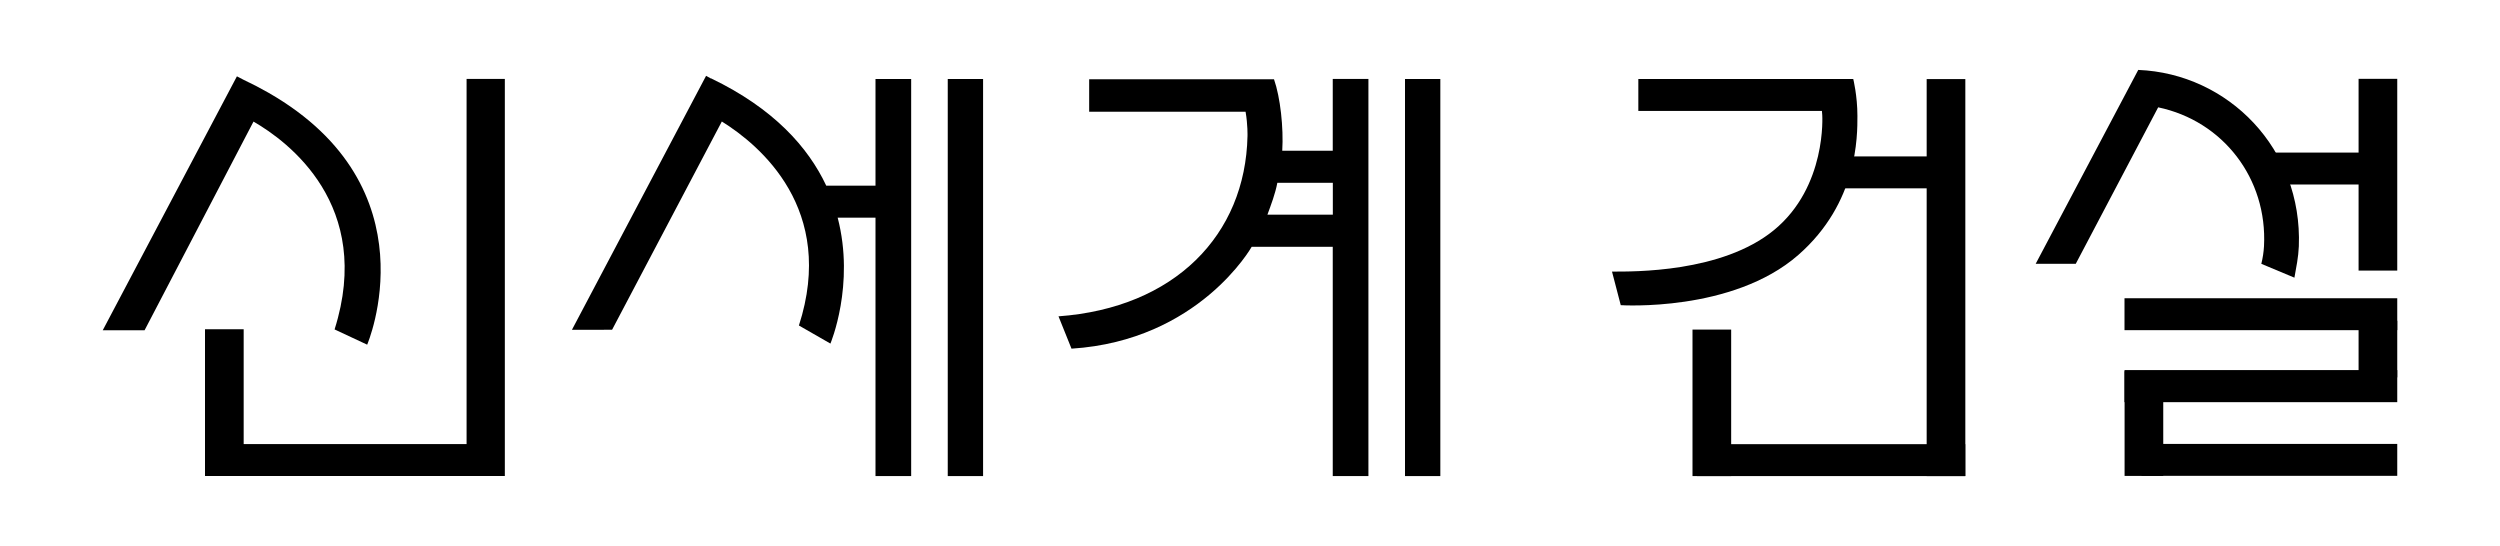
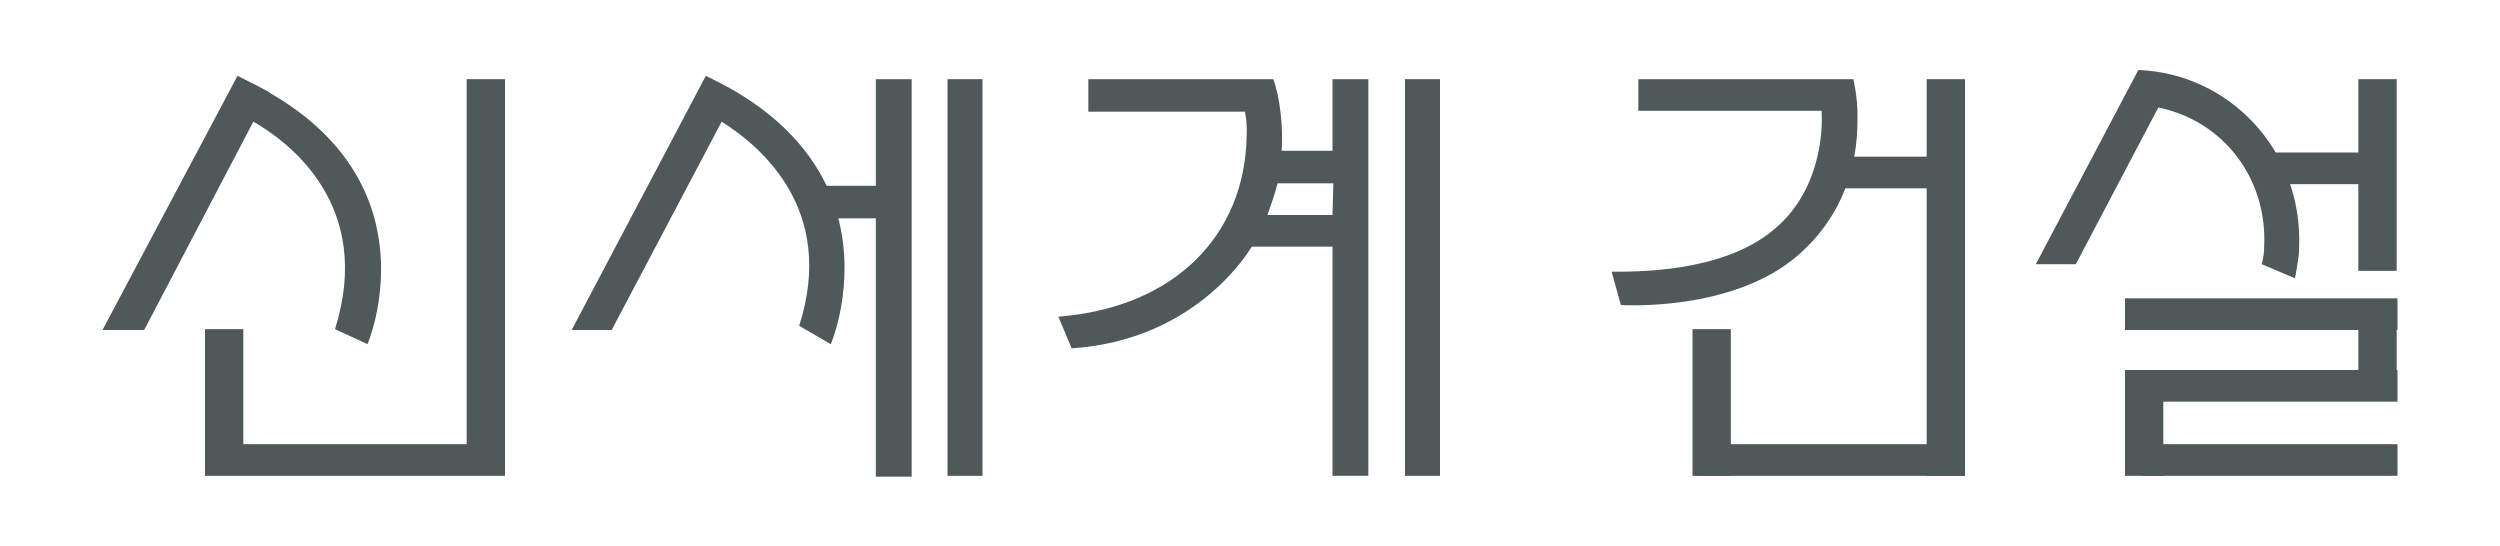
- <svg xmlns="http://www.w3.org/2000/svg" version="1.1" id="Layer_1" x="0px" y="0px" viewBox="0 0 300 65.52" style="enable-background:new 0 0 300 65.52;" xml:space="preserve">
+ <svg xmlns="http://www.w3.org/2000/svg" version="1.1" id="Layer_1" x="0px" y="0px" viewBox="0 0 300 65.5" style="enable-background:new 0 0 300 65.5;" xml:space="preserve">
+   <style type="text/css">
+ 	.st0{fill:#4F5959;}
+ </style>
  <g>
-     <path d="M105.07,22.28h-5.92c-2.17-4.61-6.3-9.26-13.83-12.88l-0.01,0.02L84.73,9.1L68.63,39.58l4.82-0.01l13.17-24.99   c4.58,2.85,13.75,10.54,9.25,24.48l3.78,2.17c0,0,2.97-7.04,0.87-15.11h4.54v31.01h4.28V9.48h-4.28V22.28z" />
-     <path d="M113.73,57.13h4.24V9.48h-4.24V57.13z" />
-     <path d="M40.15,39.53l3.91,1.83c0,0,8.08-18.81-11.84-30.23l-0.09-0.05c-0.91-0.52-1.89-1.03-2.93-1.52l-0.77-0.4L12.33,39.63h5.02   l13.07-25.04C34.58,16.99,44.86,24.63,40.15,39.53" />
-     <path d="M55.99,53.29H29.24V39.51H24.6v17.61h35.98V9.47h-4.59V53.29z" />
-     <path d="M231.2,57.13h4.64V9.49h-4.64V57.13z" />
-     <path d="M234.38,18.77H221.1v3.83h13.28V18.77z M235.83,53.3h-32.19v3.83h32.19V53.3z" />
-     <path d="M207.74,57.13h-4.64V39.55h4.64V57.13z M285.33,18.31h-13.29v3.83h13.29V18.31z M287.67,35.79h-32.73v3.83h32.73V35.79z    M287.67,53.27h-30.69v3.83h30.69V53.27z M287.67,44.41h-32.73v3.85h32.73V44.41z" />
-     <path d="M259.59,57.11h-4.64V44.55h4.64V57.11z M287.67,9.46h-4.64v23.01h4.64V9.46z M287.67,38.49h-4.64v6.8h4.64V38.49z" />
-     <path d="M196.6,13.32V9.48h25.79c0,0,0.5,2,0.5,4.43c0,2.43,0.07,10.42-7.1,16.69c-7.89,6.9-21.3,6.02-21.3,6.02l-1.05-4.03   c2.55,0,13.19,0.15,19.44-4.98c6.36-5.22,5.79-13.8,5.79-13.8l-0.04-0.5H196.6" />
-     <path d="M256.59,8.39L256.59,8.39l-12.31,23.27h4.81l9.89-18.78c7.77,1.63,13.13,8.54,12.7,16.67c-0.04,0.71-0.15,1.41-0.32,2.11   l3.97,1.66c0.22-1.23,0.48-2.48,0.53-3.76C276.31,17.86,267.39,8.83,256.59,8.39" />
-     <path d="M168.6,57.13h4.24V9.48h-4.24V57.13z" />
-     <path d="M128.58,41.84c15.3-0.98,21.62-12.22,21.62-12.22h9.73v27.51h4.28V9.47h-4.28v8.62h-6.06c0.17-2.76-0.23-6.41-0.99-8.58   h-22.18v3.9l18.77,0c0.27,1.55,0.23,2.92,0.23,2.92c-0.25,11.86-8.73,20.61-22.68,21.63L128.58,41.84z M159.93,25.76h-7.84   c0.45-1.23,0.94-2.5,1.19-3.82h6.66V25.76z" />
+     <path class="st0" d="M105.1,22.3h-5.9C97,17.7,92.8,13,85.3,9.4l0,0l-0.6-0.3L68.6,39.6l4.8,0l13.2-25c4.6,2.9,13.8,10.5,9.3,24.5   l3.8,2.2c0,0,3-7,0.9-15.1h4.5v31h4.3V9.5h-4.3L105.1,22.3L105.1,22.3z" />
+     <path class="st0" d="M113.7,57.1h4.2V9.5h-4.2V57.1z" />
+     <path class="st0" d="M40.2,39.5l3.9,1.8c0,0,8.1-18.8-11.8-30.2l-0.1-0.1c-0.9-0.5-1.9-1-2.9-1.5l-0.8-0.4L12.3,39.6h5l13.1-25   C34.6,17,44.9,24.6,40.2,39.5" />
+     <path class="st0" d="M56,53.3H29.2V39.5h-4.6v17.6h36V9.5H56V53.3z" />
+     <path class="st0" d="M231.2,57.1h4.6V9.5h-4.6V57.1z" />
+     <path class="st0" d="M234.4,18.8h-13.3v3.8h13.3V18.8z M235.8,53.3h-32.2v3.8h32.2V53.3z" />
+     <path class="st0" d="M207.7,57.1h-4.6V39.5h4.6V57.1z M285.3,18.3H272v3.8h13.3V18.3z M287.7,35.8h-32.7v3.8h32.7V35.8z    M287.7,53.3H257v3.8h30.7V53.3z M287.7,44.4h-32.7v3.8h32.7V44.4z" />
+     <path class="st0" d="M259.6,57.1h-4.6V44.5h4.6V57.1z M287.7,9.5H283v23h4.6V9.5z M287.7,38.5H283v6.8h4.6V38.5z" />
+     <path class="st0" d="M196.6,13.3V9.5h25.8c0,0,0.5,2,0.5,4.4s0.1,10.4-7.1,16.7c-7.9,6.9-21.3,6-21.3,6l-1.1-4   c2.6,0,13.2,0.2,19.4-5c6.4-5.2,5.8-13.8,5.8-13.8l0-0.5L196.6,13.3" />
+     <path class="st0" d="M256.6,8.4L256.6,8.4l-12.3,23.3h4.8l9.9-18.8c7.8,1.6,13.1,8.5,12.7,16.7c0,0.7-0.1,1.4-0.3,2.1l4,1.7   c0.2-1.2,0.5-2.5,0.5-3.8C276.3,17.9,267.4,8.8,256.6,8.4" />
+     <path class="st0" d="M168.6,57.1h4.2V9.5h-4.2V57.1z" />
+     <path class="st0" d="M128.6,41.8c15.3-1,21.6-12.2,21.6-12.2h9.7v27.5h4.3V9.5h-4.3v8.6h-6.1c0.2-2.8-0.2-6.4-1-8.6h-22.2v3.9h18.8   c0.3,1.6,0.2,2.9,0.2,2.9C149.4,28.2,141,36.9,127,38L128.6,41.8z M159.9,25.8h-7.8c0.4-1.2,0.9-2.5,1.2-3.8h6.7L159.9,25.8   L159.9,25.8z" />
  </g>
</svg>
